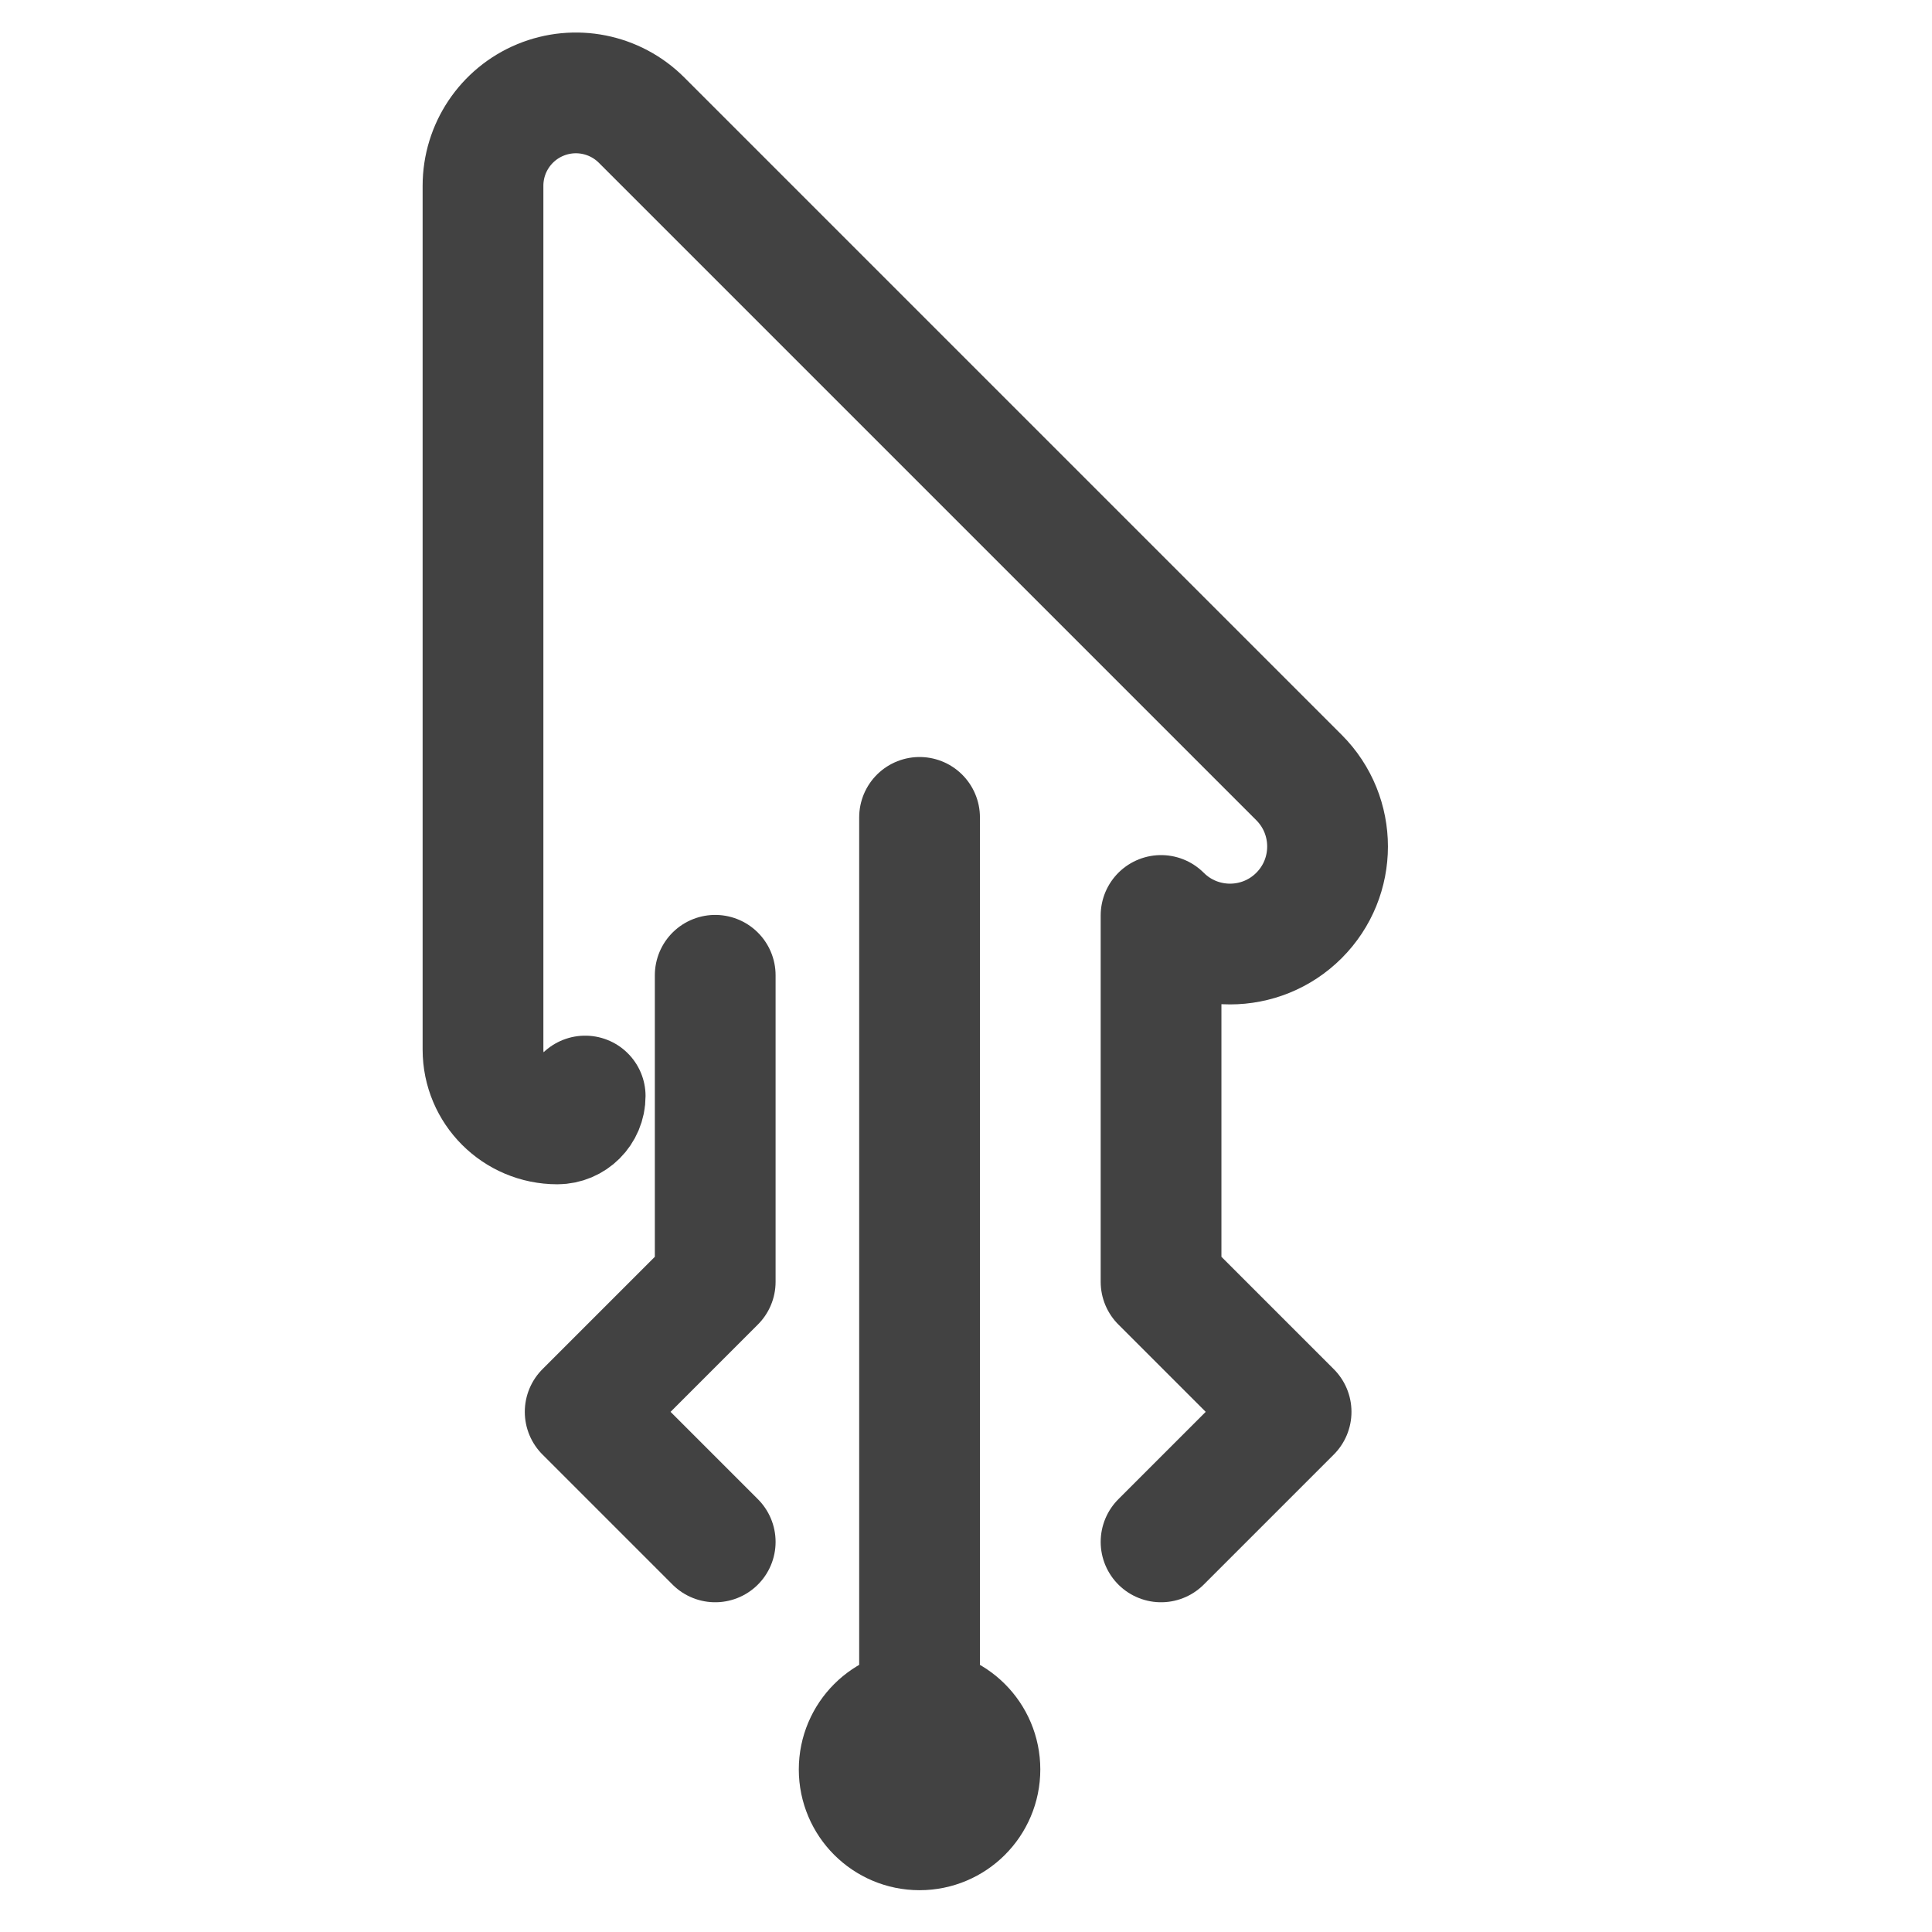
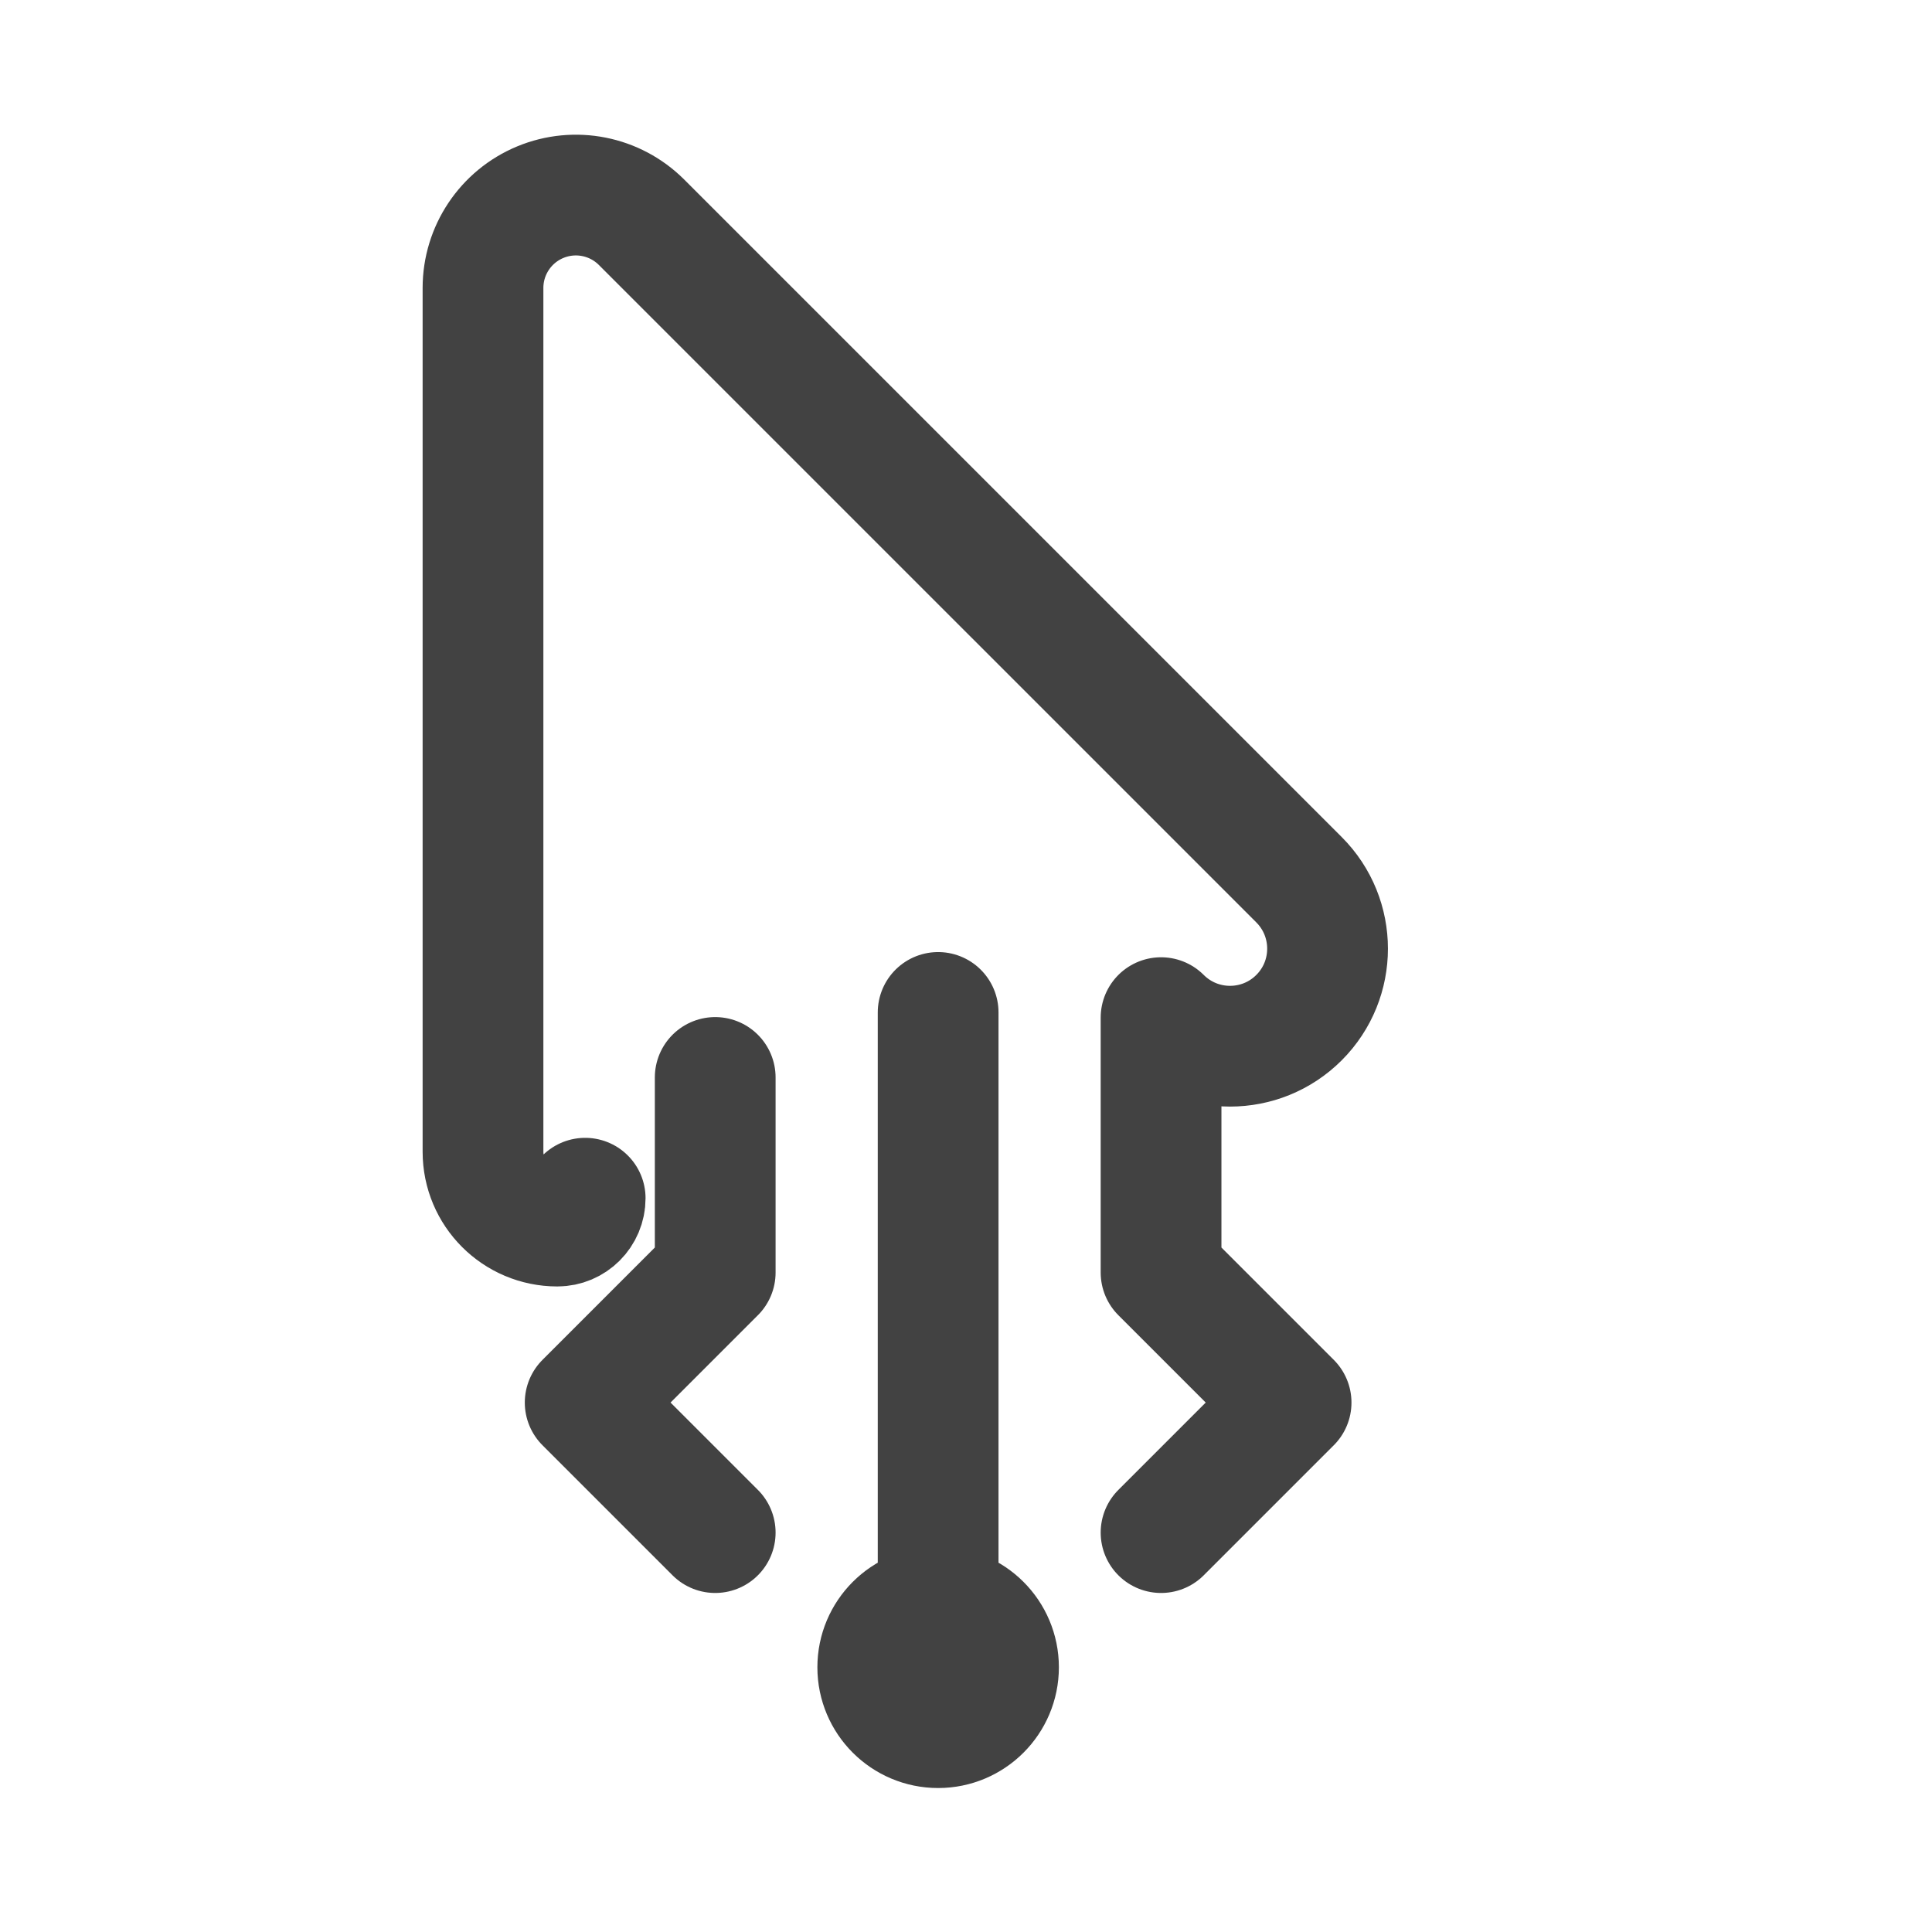
- <svg xmlns="http://www.w3.org/2000/svg" width="24" height="24" viewBox="-11 12 208 208" fill="none" stroke="#424242" stroke-width="13" stroke-linecap="round" stroke-linejoin="round">
-   <path d="M52 130a3 3 0 0 1-3 3a8 8 0 0 1-8-8V32a10 10 0 0 1 17.07-7.07L128.85 95.71A10.5 10.5 0 1 1 114 110.56V150l14 14l-14 14M88 100v96M94.5 202.5a6.5 6.5 0 1 1-13 0a6.5 6.5 0 1 1 13 0ZM66 117v33l-14 14l14 14" />
+ <svg xmlns="http://www.w3.org/2000/svg" width="24" height="24" viewBox="-11 1 208 208" fill="none" stroke="#424242" stroke-width="13" stroke-linecap="round" stroke-linejoin="round">
+   <path d="M52 130a3 3 0 0 1-3 3a8 8 0 0 1-8-8V32a10 10 0 0 1 17.07-7.07L128.85 95.71A10.5 10.5 0 1 1 114 110.56V138l14 14l-14 14M90 110v64M96.5 180.5a6.5 6.5 0 1 1-13 0a6.5 6.5 0 1 1 13 0ZM66 117v21l-14 14l14 14" />
</svg>
